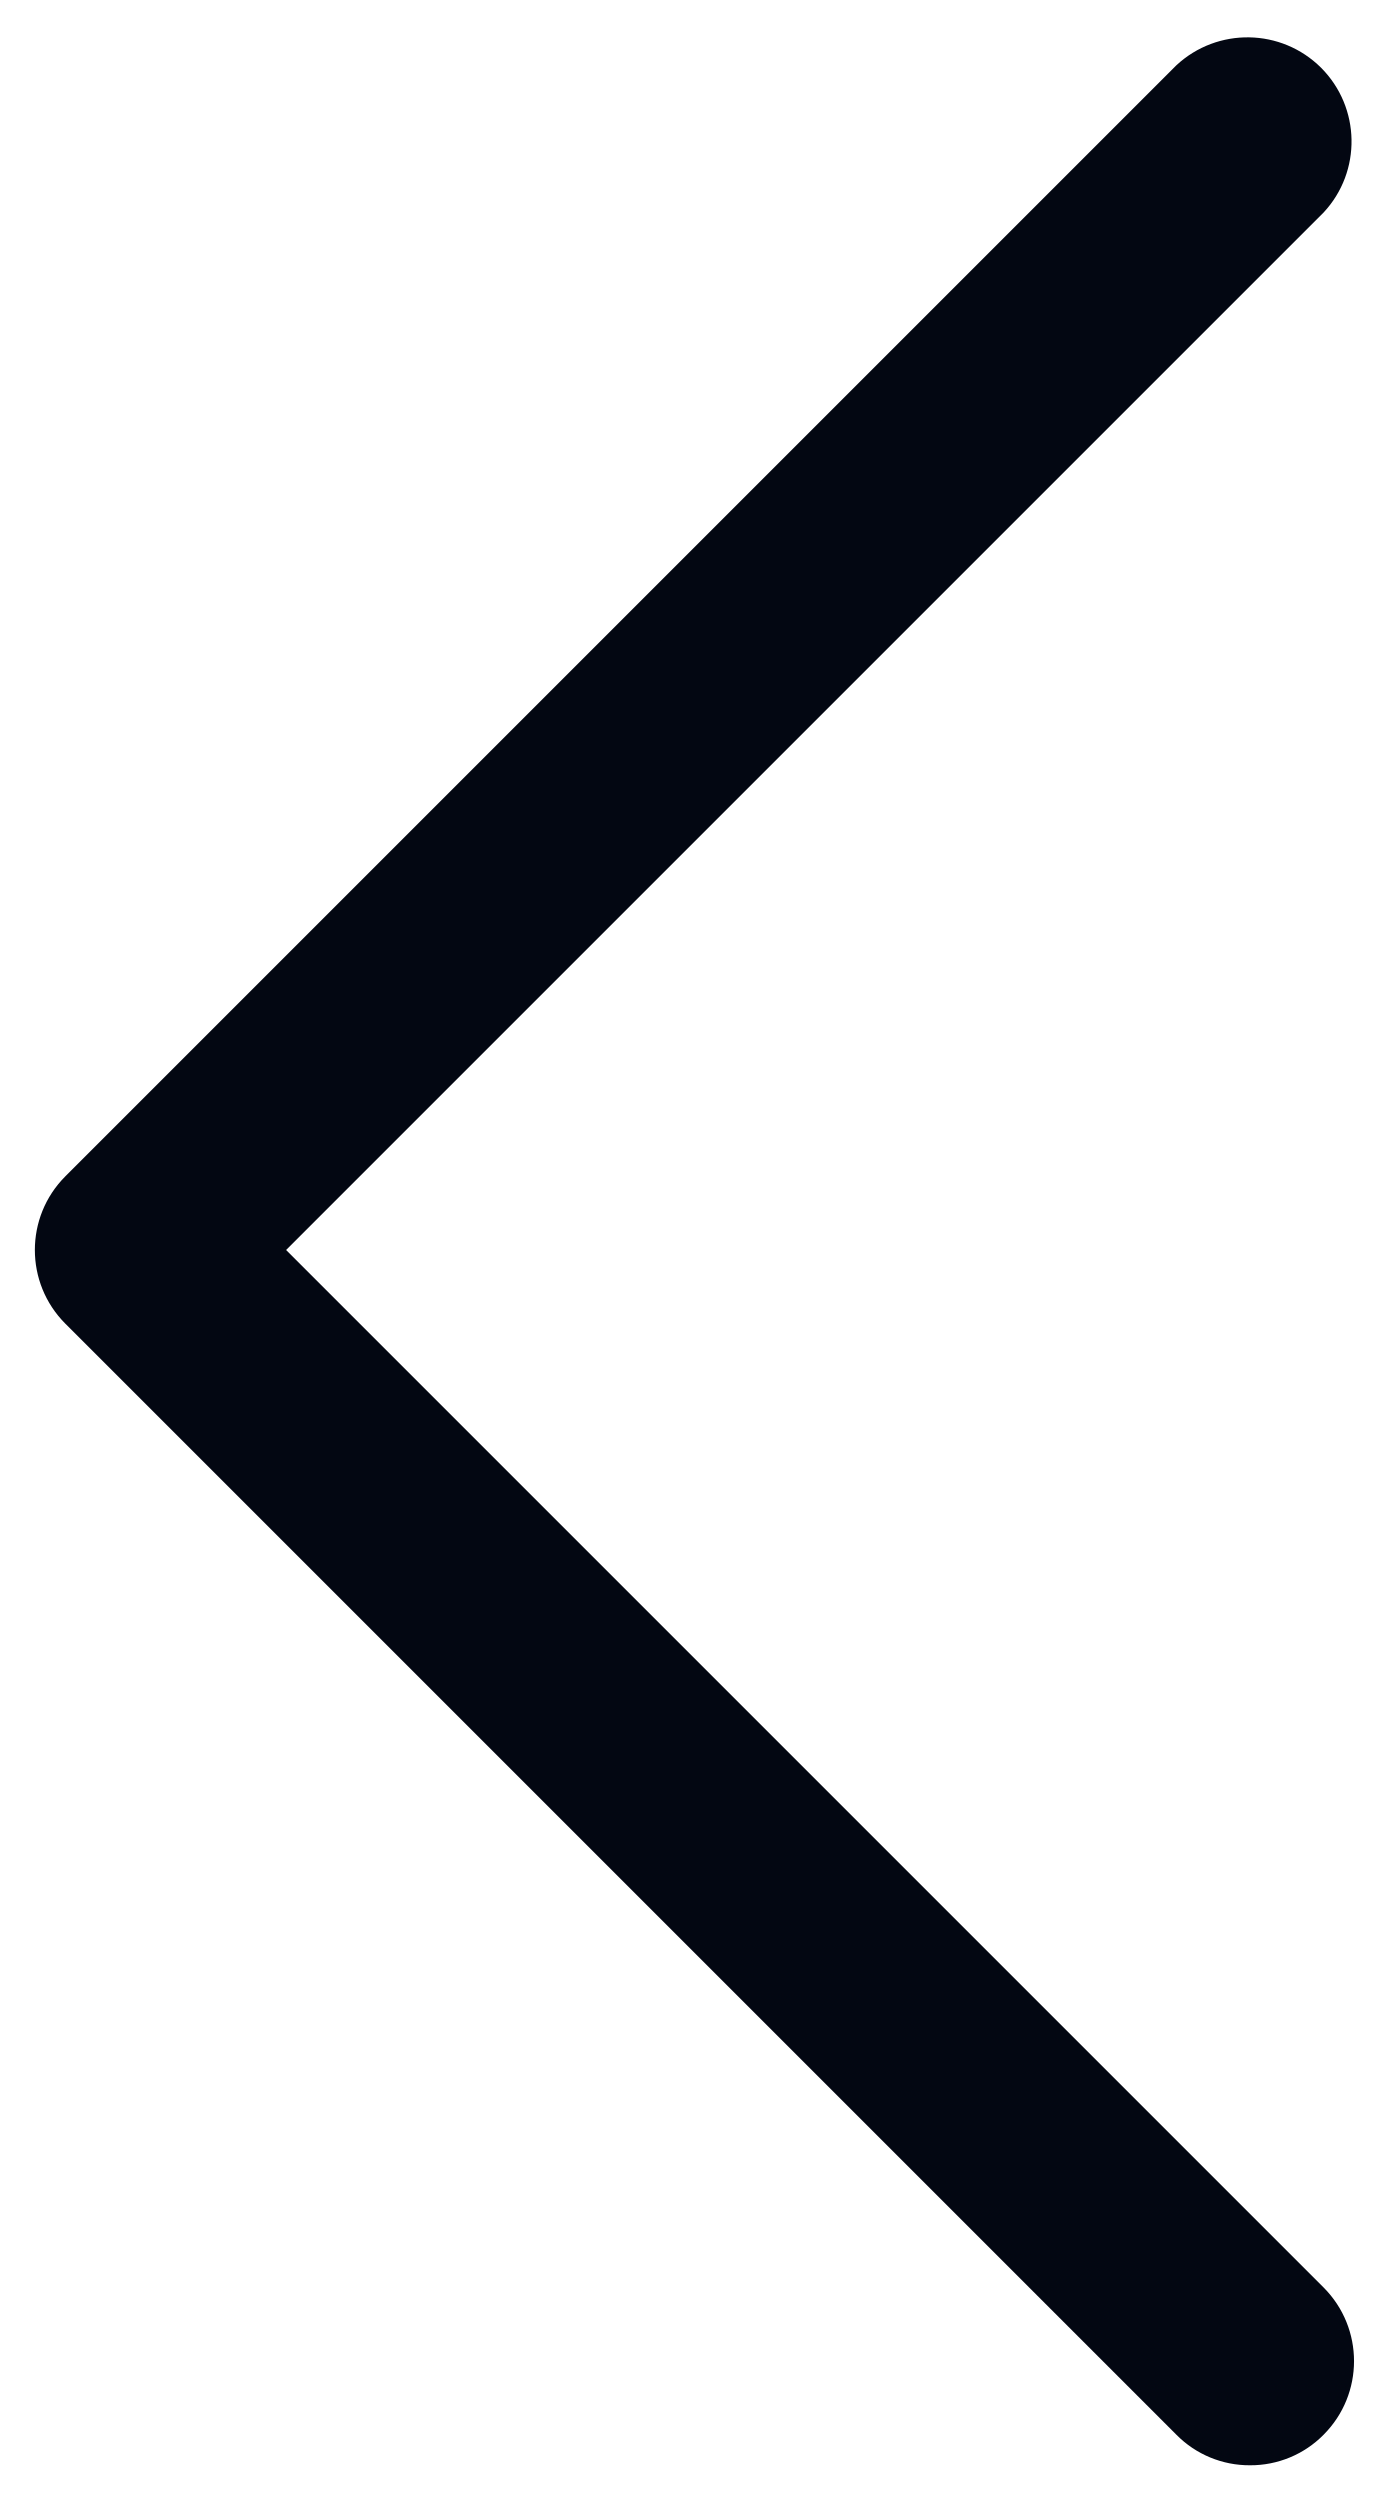
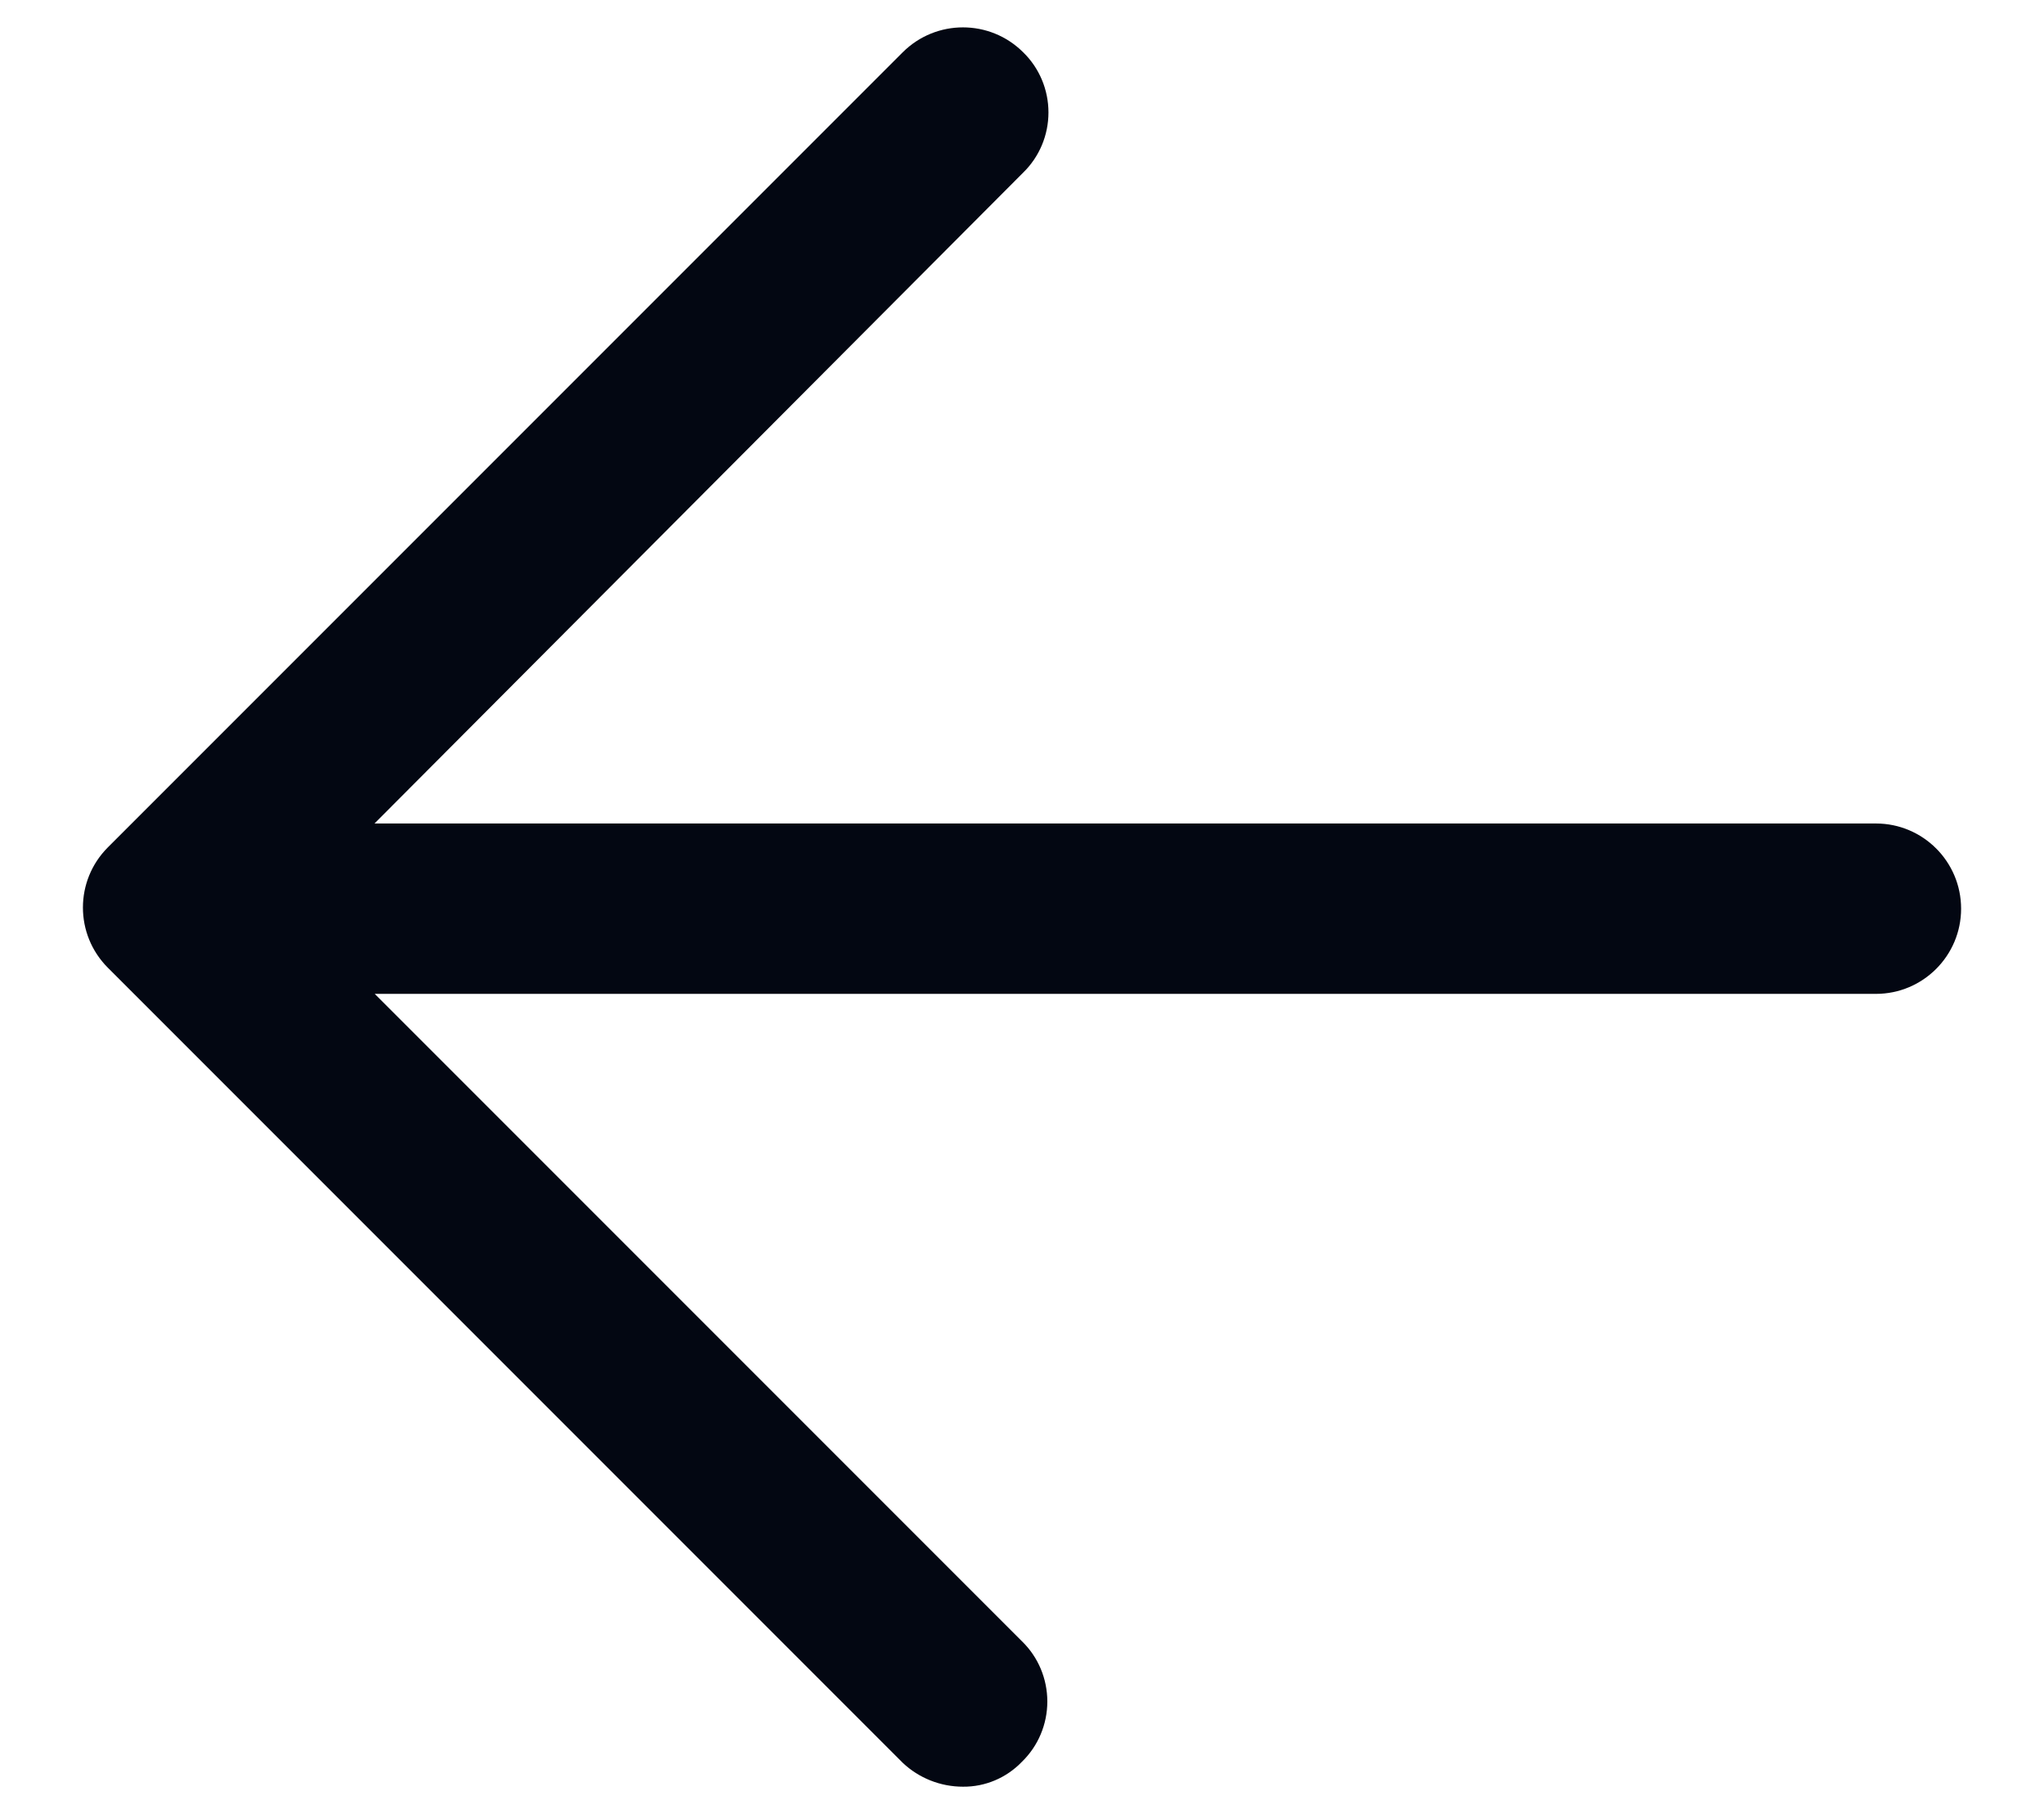
- <svg xmlns="http://www.w3.org/2000/svg" width="10" height="18" viewBox="0 0 10 18" fill="none">
-   <path d="M9 17.75C8.801 17.751 8.61 17.672 8.47 17.53L0.47 9.53C0.178 9.237 0.178 8.763 0.47 8.47L8.47 0.47C8.766 0.195 9.226 0.203 9.512 0.488C9.797 0.774 9.805 1.235 9.53 1.53L2.06 9L9.53 16.47C9.822 16.763 9.822 17.237 9.53 17.53C9.39 17.672 9.199 17.751 9 17.75Z" fill="#030712" />
+ <svg xmlns="http://www.w3.org/2000/svg" width="18" height="16" viewBox="0 0 18 16" fill="none">
+   <path d="M7.95 15.52C8.093 15.655 8.283 15.73 8.48 15.73C8.676 15.732 8.864 15.652 9 15.51C9.143 15.371 9.223 15.18 9.223 14.98C9.223 14.78 9.143 14.589 9 14.45L3.3 8.75H16.52C16.934 8.75 17.27 8.414 17.27 8C17.27 7.586 16.934 7.25 16.52 7.25H3.298L9.01 1.52C9.153 1.381 9.233 1.19 9.233 0.99C9.233 0.79 9.153 0.599 9.01 0.46C8.717 0.168 8.243 0.168 7.95 0.46L0.95 7.46C0.657 7.753 0.657 8.227 0.95 8.52L7.95 15.52Z" fill="#030712" />
</svg>
